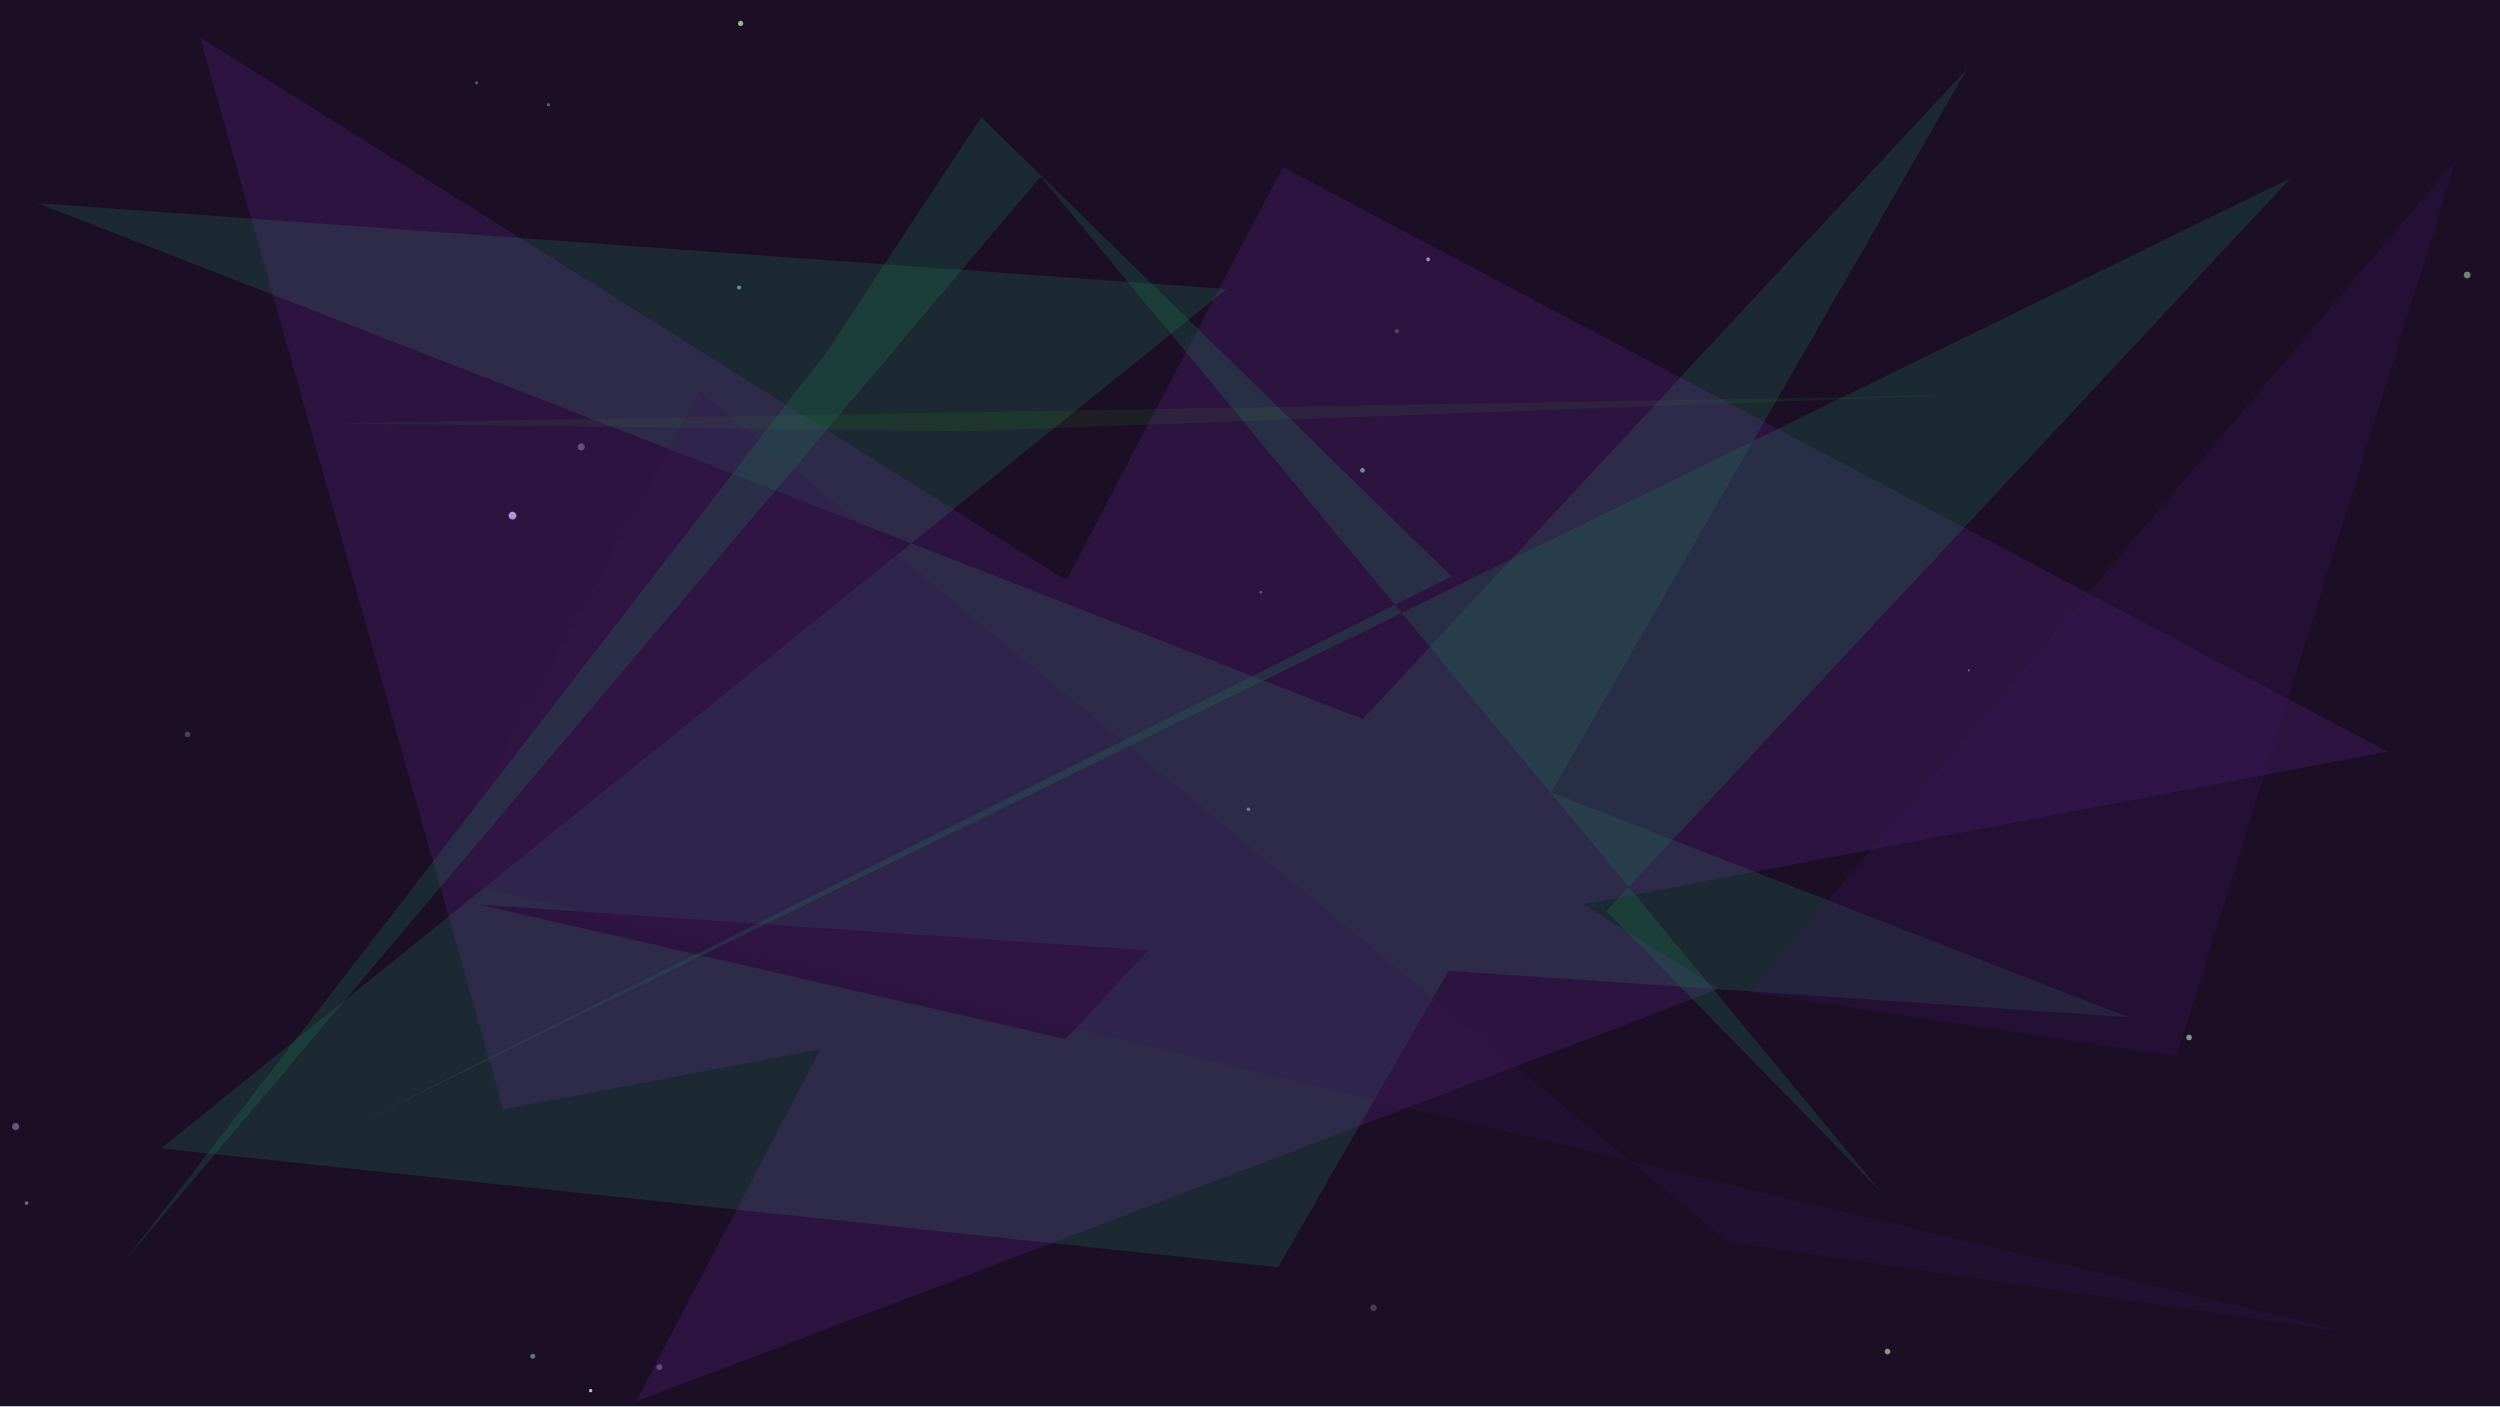
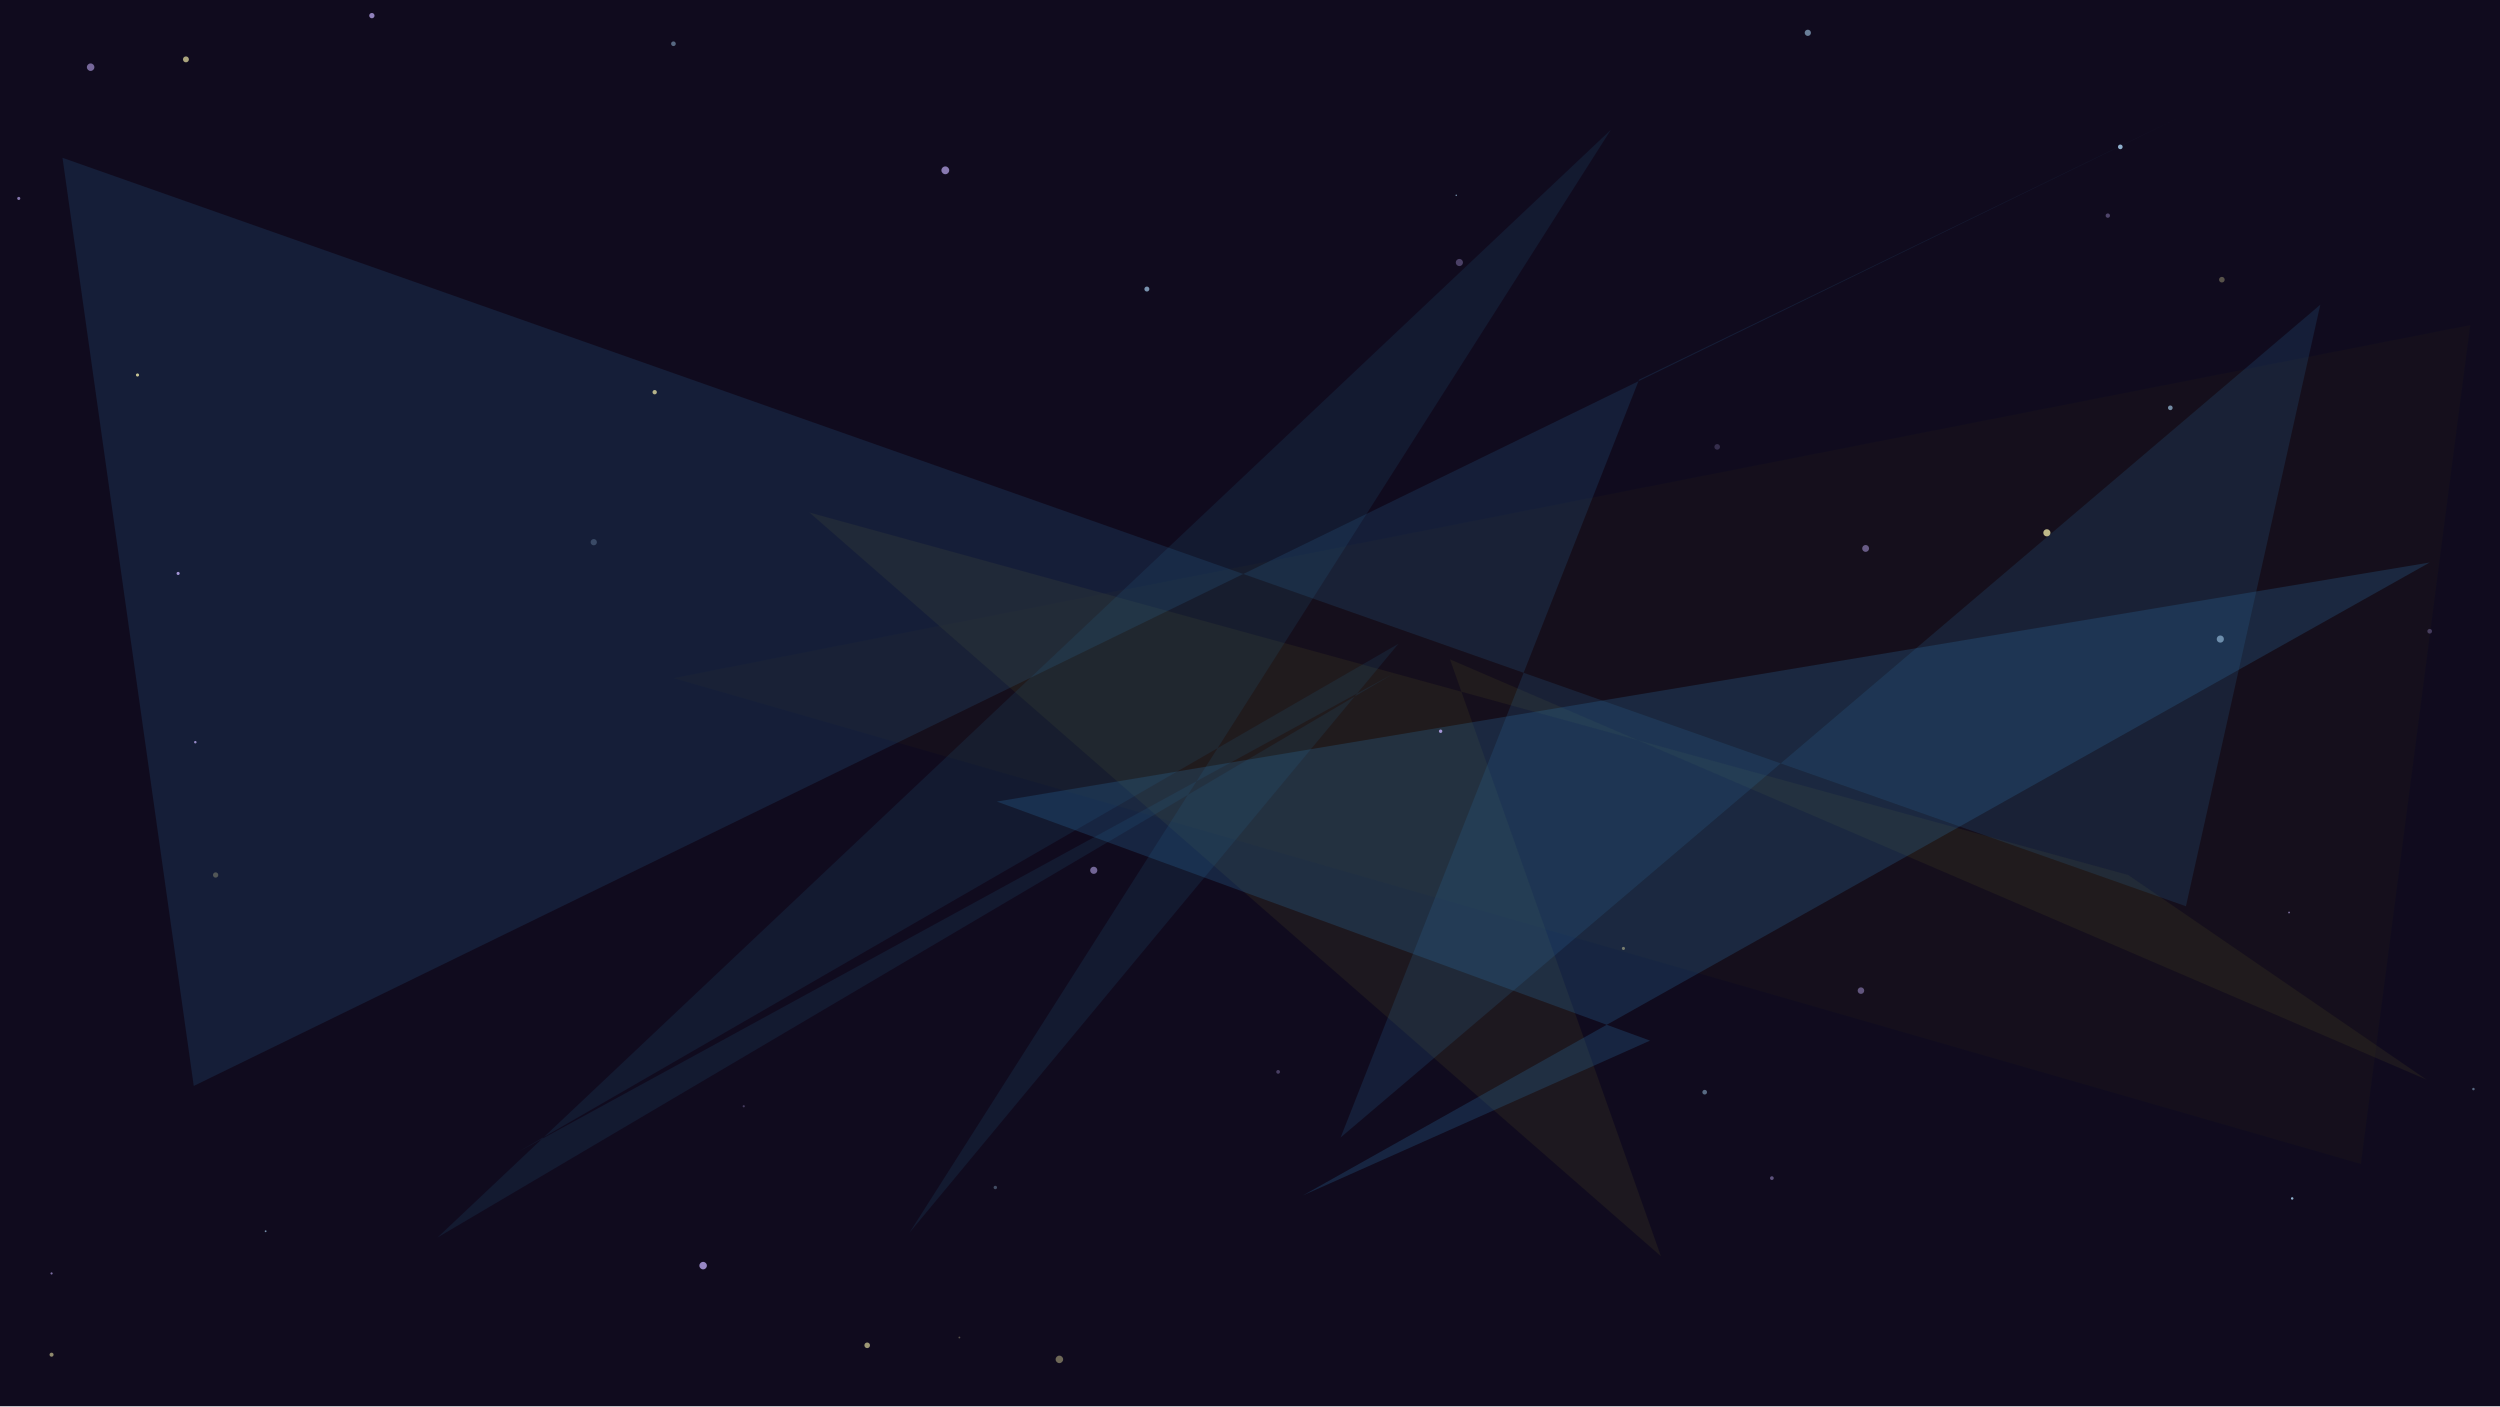
<svg xmlns="http://www.w3.org/2000/svg" width="1600" height="900" viewBox="0 0 1600 900">
-   <rect width="1600" height="900" fill="hsl(273,45%,10%)" />
-   <polygon points="103,735 785,185 24,130 1362,651 307,579 682,665 1259,44 818,811" fill="hsl(157,60%,33%)" opacity="0.22" />
-   <polygon points="212,271 1247,253 618,276" fill="hsl(112,60%,30%)" opacity="0.16" />
-   <polygon points="322,710 1528,481 821,107 407,897 1100,633 128,24" fill="hsl(273,60%,42%)" opacity="0.2" />
-   <polygon points="279,561 1505,853 1106,795 448,250" fill="hsl(273,60%,20%)" opacity="0.23" />
-   <polygon points="1572,102 1393,676 1120,635" fill="hsl(273,60%,22%)" opacity="0.29" />
-   <polygon points="530,224 628,75 929,369 225,721 1466,114 1028,583 1204,763 666,113 79,808" fill="hsl(157,60%,28%)" opacity="0.28" />
-   <circle cx="872" cy="301" r="1.5" fill="hsl(157,70%,80%)" opacity="0.54" />
-   <circle cx="473" cy="184" r="1.3" fill="hsl(157,70%,80%)" opacity="0.54" />
-   <circle cx="1401" cy="664" r="1.8" fill="hsl(157,70%,80%)" opacity="0.64" />
-   <circle cx="351" cy="67" r="1.0" fill="hsl(112,70%,80%)" opacity="0.41" />
-   <circle cx="10" cy="721" r="2.3" fill="hsl(273,70%,80%)" opacity="0.44" />
-   <circle cx="328" cy="330" r="2.5" fill="hsl(273,70%,80%)" opacity="0.85" />
-   <circle cx="894" cy="212" r="1.3" fill="hsl(112,70%,80%)" opacity="0.26" />
-   <circle cx="1208" cy="865" r="1.8" fill="hsl(112,70%,80%)" opacity="0.65" />
-   <circle cx="305" cy="53" r="1.0" fill="hsl(157,70%,80%)" opacity="0.34" />
-   <circle cx="422" cy="875" r="1.9" fill="hsl(273,70%,80%)" opacity="0.35" />
-   <circle cx="914" cy="166" r="1.3" fill="hsl(273,70%,80%)" opacity="0.71" />
-   <circle cx="807" cy="379" r="0.9" fill="hsl(157,70%,80%)" opacity="0.32" />
-   <circle cx="799" cy="518" r="1.2" fill="hsl(112,70%,80%)" opacity="0.43" />
-   <circle cx="879" cy="837" r="2.1" fill="hsl(273,70%,80%)" opacity="0.28" />
-   <circle cx="378" cy="890" r="1.1" fill="hsl(157,70%,80%)" opacity="0.88" />
-   <circle cx="341" cy="868" r="1.6" fill="hsl(157,70%,80%)" opacity="0.46" />
-   <circle cx="1579" cy="176" r="2.2" fill="hsl(112,70%,80%)" opacity="0.54" />
-   <circle cx="474" cy="15" r="1.7" fill="hsl(112,70%,80%)" opacity="0.77" />
-   <circle cx="372" cy="286" r="2.3" fill="hsl(273,70%,80%)" opacity="0.37" />
-   <circle cx="120" cy="470" r="1.8" fill="hsl(157,70%,80%)" opacity="0.26" />
-   <circle cx="1260" cy="429" r="0.7" fill="hsl(273,70%,80%)" opacity="0.49" />
-   <circle cx="17" cy="770" r="1.2" fill="hsl(273,70%,80%)" opacity="0.49" />
+   <rect width="1600" height="900" fill="hsl(256,45%,8%)" />
+   <polygon points="1362,560 1553,691 928,422 1063,804 518,328" fill="hsl(55,60%,33%)" opacity="0.11" />
+   <polygon points="1511,745 1581,208 431,434" fill="hsl(55,60%,15%)" opacity="0.09" />
+   <polygon points="332,737 892,431 280,792 1031,83 582,789 895,412" fill="hsl(206,60%,30%)" opacity="0.2" />
+   <polygon points="1485,195 858,728 1049,243 1395,75 124,695 40,101 1399,580" fill="hsl(206,60%,42%)" opacity="0.18" />
+   <polygon points="1056,666 834,765 1555,360 638,513" fill="hsl(206,60%,41%)" opacity="0.26" />
+   <circle cx="125" cy="475" r="0.8" fill="hsl(256,70%,80%)" opacity="0.78" />
+   <circle cx="700" cy="557" r="2.3" fill="hsl(256,70%,80%)" opacity="0.57" />
+   <circle cx="1191" cy="634" r="2.1" fill="hsl(256,70%,80%)" opacity="0.46" />
+   <circle cx="33" cy="815" r="0.7" fill="hsl(256,70%,80%)" opacity="0.64" />
+   <circle cx="1134" cy="754" r="1.2" fill="hsl(256,70%,80%)" opacity="0.45" />
+   <circle cx="934" cy="168" r="2.3" fill="hsl(256,70%,80%)" opacity="0.34" />
+   <circle cx="476" cy="708" r="0.7" fill="hsl(256,70%,80%)" opacity="0.31" />
+   <circle cx="33" cy="867" r="1.3" fill="hsl(55,70%,80%)" opacity="0.57" />
+   <circle cx="734" cy="185" r="1.6" fill="hsl(206,70%,80%)" opacity="0.68" />
+   <circle cx="450" cy="810" r="2.4" fill="hsl(256,70%,80%)" opacity="0.79" />
+   <circle cx="1357" cy="94" r="1.5" fill="hsl(206,70%,80%)" opacity="0.83" />
+   <circle cx="138" cy="560" r="1.7" fill="hsl(55,70%,80%)" opacity="0.28" />
+   <circle cx="1465" cy="584" r="0.6" fill="hsl(256,70%,80%)" opacity="0.61" />
+   <circle cx="12" cy="127" r="1.0" fill="hsl(256,70%,80%)" opacity="0.68" />
+   <circle cx="380" cy="347" r="2.0" fill="hsl(206,70%,80%)" opacity="0.25" />
+   <circle cx="555" cy="861" r="1.8" fill="hsl(55,70%,80%)" opacity="0.63" />
+   <circle cx="419" cy="251" r="1.4" fill="hsl(55,70%,80%)" opacity="0.73" />
+   <circle cx="1099" cy="286" r="1.8" fill="hsl(256,70%,80%)" opacity="0.22" />
+   <circle cx="88" cy="240" r="1.0" fill="hsl(55,70%,80%)" opacity="0.81" />
+   <circle cx="114" cy="367" r="1.0" fill="hsl(256,70%,80%)" opacity="0.86" />
+   <circle cx="605" cy="109" r="2.5" fill="hsl(256,70%,80%)" opacity="0.7" />
+   <circle cx="637" cy="760" r="1.1" fill="hsl(206,70%,80%)" opacity="0.33" />
+   <circle cx="1555" cy="404" r="1.5" fill="hsl(256,70%,80%)" opacity="0.3" />
+   <circle cx="932" cy="125" r="0.5" fill="hsl(206,70%,80%)" opacity="0.67" />
+   <circle cx="58" cy="43" r="2.4" fill="hsl(256,70%,80%)" opacity="0.59" />
+   <circle cx="1421" cy="409" r="2.3" fill="hsl(206,70%,80%)" opacity="0.57" />
+   <circle cx="614" cy="856" r="0.6" fill="hsl(55,70%,80%)" opacity="0.32" />
+   <circle cx="1389" cy="261" r="1.5" fill="hsl(206,70%,80%)" opacity="0.64" />
+   <circle cx="1157" cy="21" r="2.0" fill="hsl(206,70%,80%)" opacity="0.58" />
+   <circle cx="170" cy="788" r="0.6" fill="hsl(206,70%,80%)" opacity="0.67" />
+   <circle cx="119" cy="38" r="1.9" fill="hsl(55,70%,80%)" opacity="0.69" />
+   <circle cx="818" cy="686" r="1.2" fill="hsl(256,70%,80%)" opacity="0.33" />
+   <circle cx="1039" cy="607" r="1.0" fill="hsl(55,70%,80%)" opacity="0.44" />
+   <circle cx="1467" cy="767" r="0.8" fill="hsl(206,70%,80%)" opacity="0.84" />
+   <circle cx="1349" cy="138" r="1.4" fill="hsl(256,70%,80%)" opacity="0.37" />
+   <circle cx="1310" cy="341" r="2.3" fill="hsl(55,70%,80%)" opacity="0.77" />
+   <circle cx="922" cy="468" r="1.1" fill="hsl(256,70%,80%)" opacity="0.85" />
+   <circle cx="1194" cy="351" r="2.2" fill="hsl(256,70%,80%)" opacity="0.5" />
+   <circle cx="678" cy="870" r="2.4" fill="hsl(55,70%,80%)" opacity="0.42" />
+   <circle cx="1091" cy="699" r="1.5" fill="hsl(206,70%,80%)" opacity="0.48" />
+   <circle cx="431" cy="28" r="1.5" fill="hsl(206,70%,80%)" opacity="0.47" />
+   <circle cx="238" cy="10" r="1.7" fill="hsl(256,70%,80%)" opacity="0.75" />
+   <circle cx="1422" cy="179" r="1.8" fill="hsl(55,70%,80%)" opacity="0.32" />
+   <circle cx="1583" cy="697" r="0.8" fill="hsl(206,70%,80%)" opacity="0.47" />
</svg>
